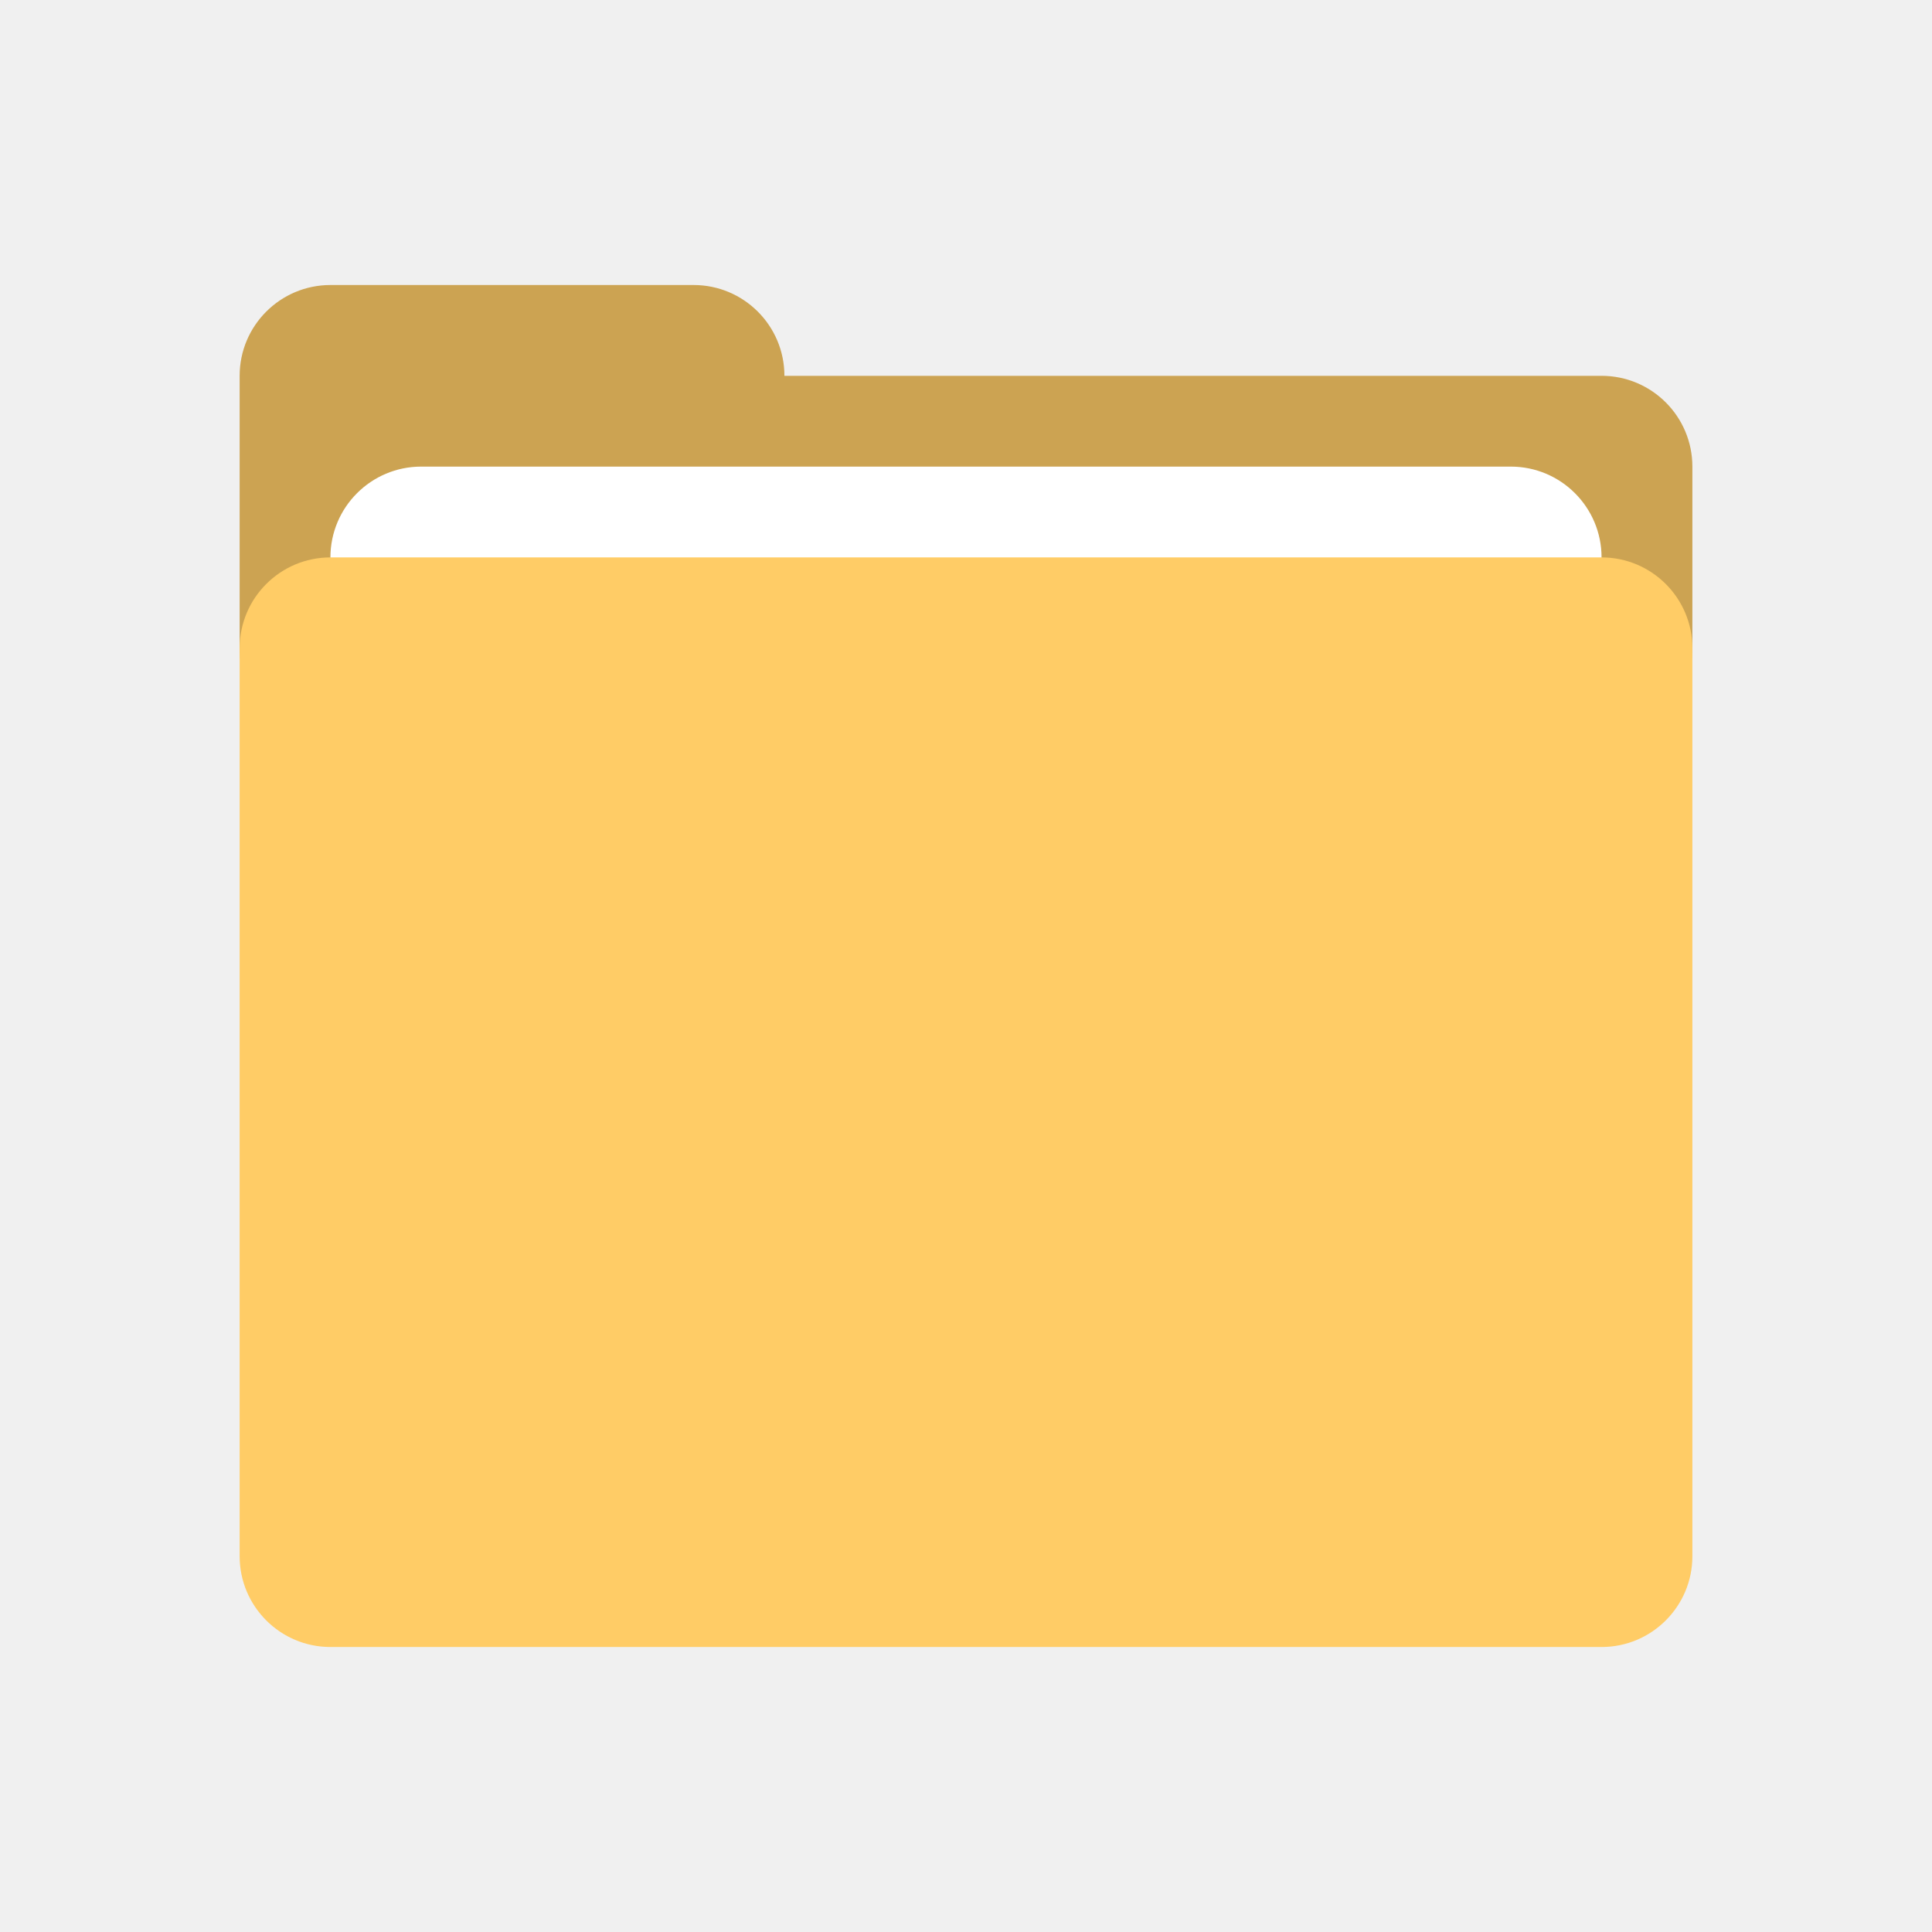
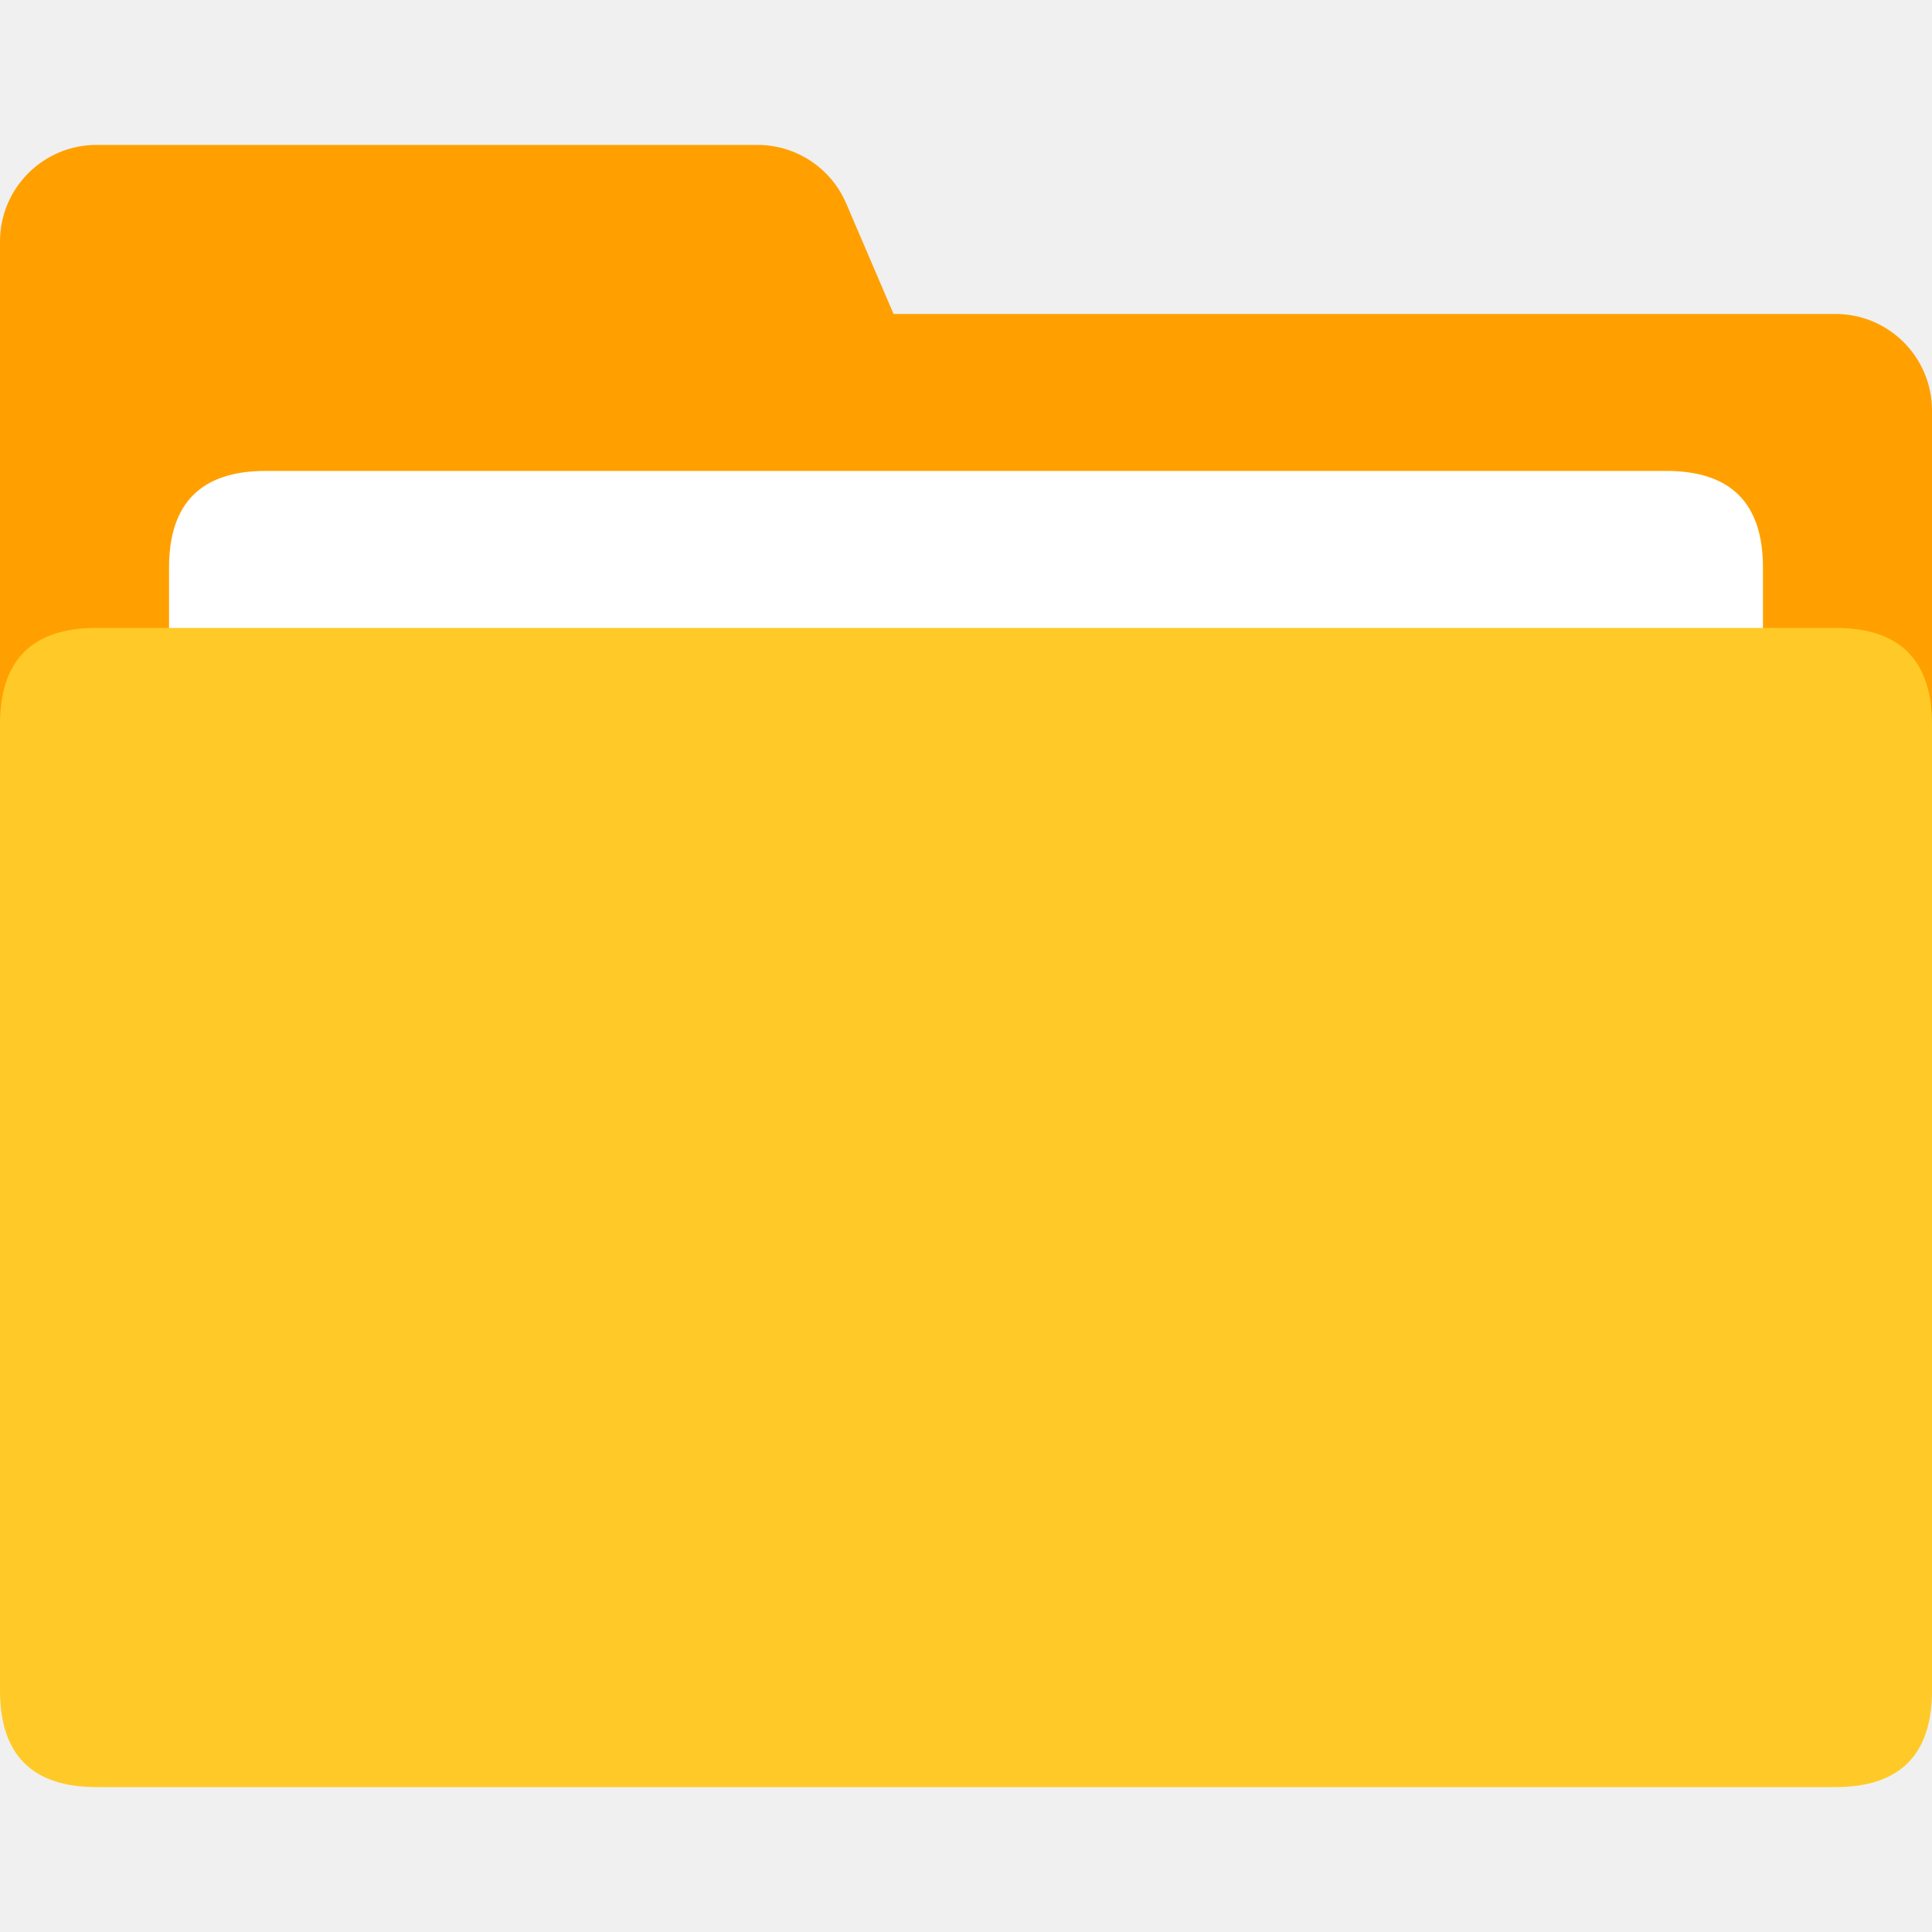
- <svg xmlns="http://www.w3.org/2000/svg" t="1625102773723" class="icon" viewBox="0 0 1024 1024" version="1.1" p-id="2754" width="200" height="200">
+ <svg xmlns="http://www.w3.org/2000/svg" t="1625129462298" class="icon" viewBox="0 0 1024 1024" version="1.1" p-id="1209" width="200" height="200">
  <defs>
    <style type="text/css" />
  </defs>
-   <path d="M848.858 199.194H415.757c0-26.573-21.542-48.128-48.128-48.128H175.142c-26.573 0-48.128 21.542-48.128 48.128V343.565c0 26.598 21.542 48.141 48.128 48.141h673.728c26.573 0 48.128-21.542 48.128-48.141v-96.243c-0.013-26.586-21.555-48.128-48.141-48.128z" fill="#CCA352" p-id="2755" />
-   <path d="M800.742 247.309H223.258c-26.573 0-48.128 21.542-48.128 48.128v48.128c0 26.598 21.542 48.141 48.128 48.141h577.472c26.573 0 48.128-21.542 48.128-48.141v-48.128c0-26.573-21.542-48.128-48.115-48.128z" fill="#FFFFFF" p-id="2756" />
-   <path d="M848.858 295.437H175.142c-26.573 0-48.128 21.542-48.128 48.128v481.254c0 26.547 21.542 48.128 48.128 48.128h673.728c26.573 0 48.128-21.568 48.128-48.128V343.552c-0.013-26.573-21.555-48.115-48.141-48.115z" fill="#FFCC66" p-id="2757" />
+   <path d="M0 128a51.2 51.2 0 0 1 51.2-51.2h350.24a51.2 51.2 0 0 1 47.059 31.034L473.6 166.4h499.2a51.2 51.2 0 0 1 51.2 51.2v537.6a51.2 51.2 0 0 1-51.2 51.2H51.2a51.2 51.2 0 0 1-51.2-51.2V128z" fill="#FFA000" p-id="1210" />
+   <path d="M89.6 249.6m51.2 0l742.4 0q51.2 0 51.2 51.2l0 460.8q0 51.2-51.2 51.2l-742.4 0q-51.2 0-51.2-51.2l0-460.8q0-51.2 51.2-51.2Z" fill="#FFFFFF" p-id="1211" />
+   <path d="M0 332.8m51.2 0l921.6 0q51.2 0 51.2 51.2l0 512q0 51.2-51.2 51.2l-921.6 0q-51.2 0-51.2-51.2l0-512q0-51.2 51.2-51.2Z" fill="#FFCA28" p-id="1212" />
</svg>
